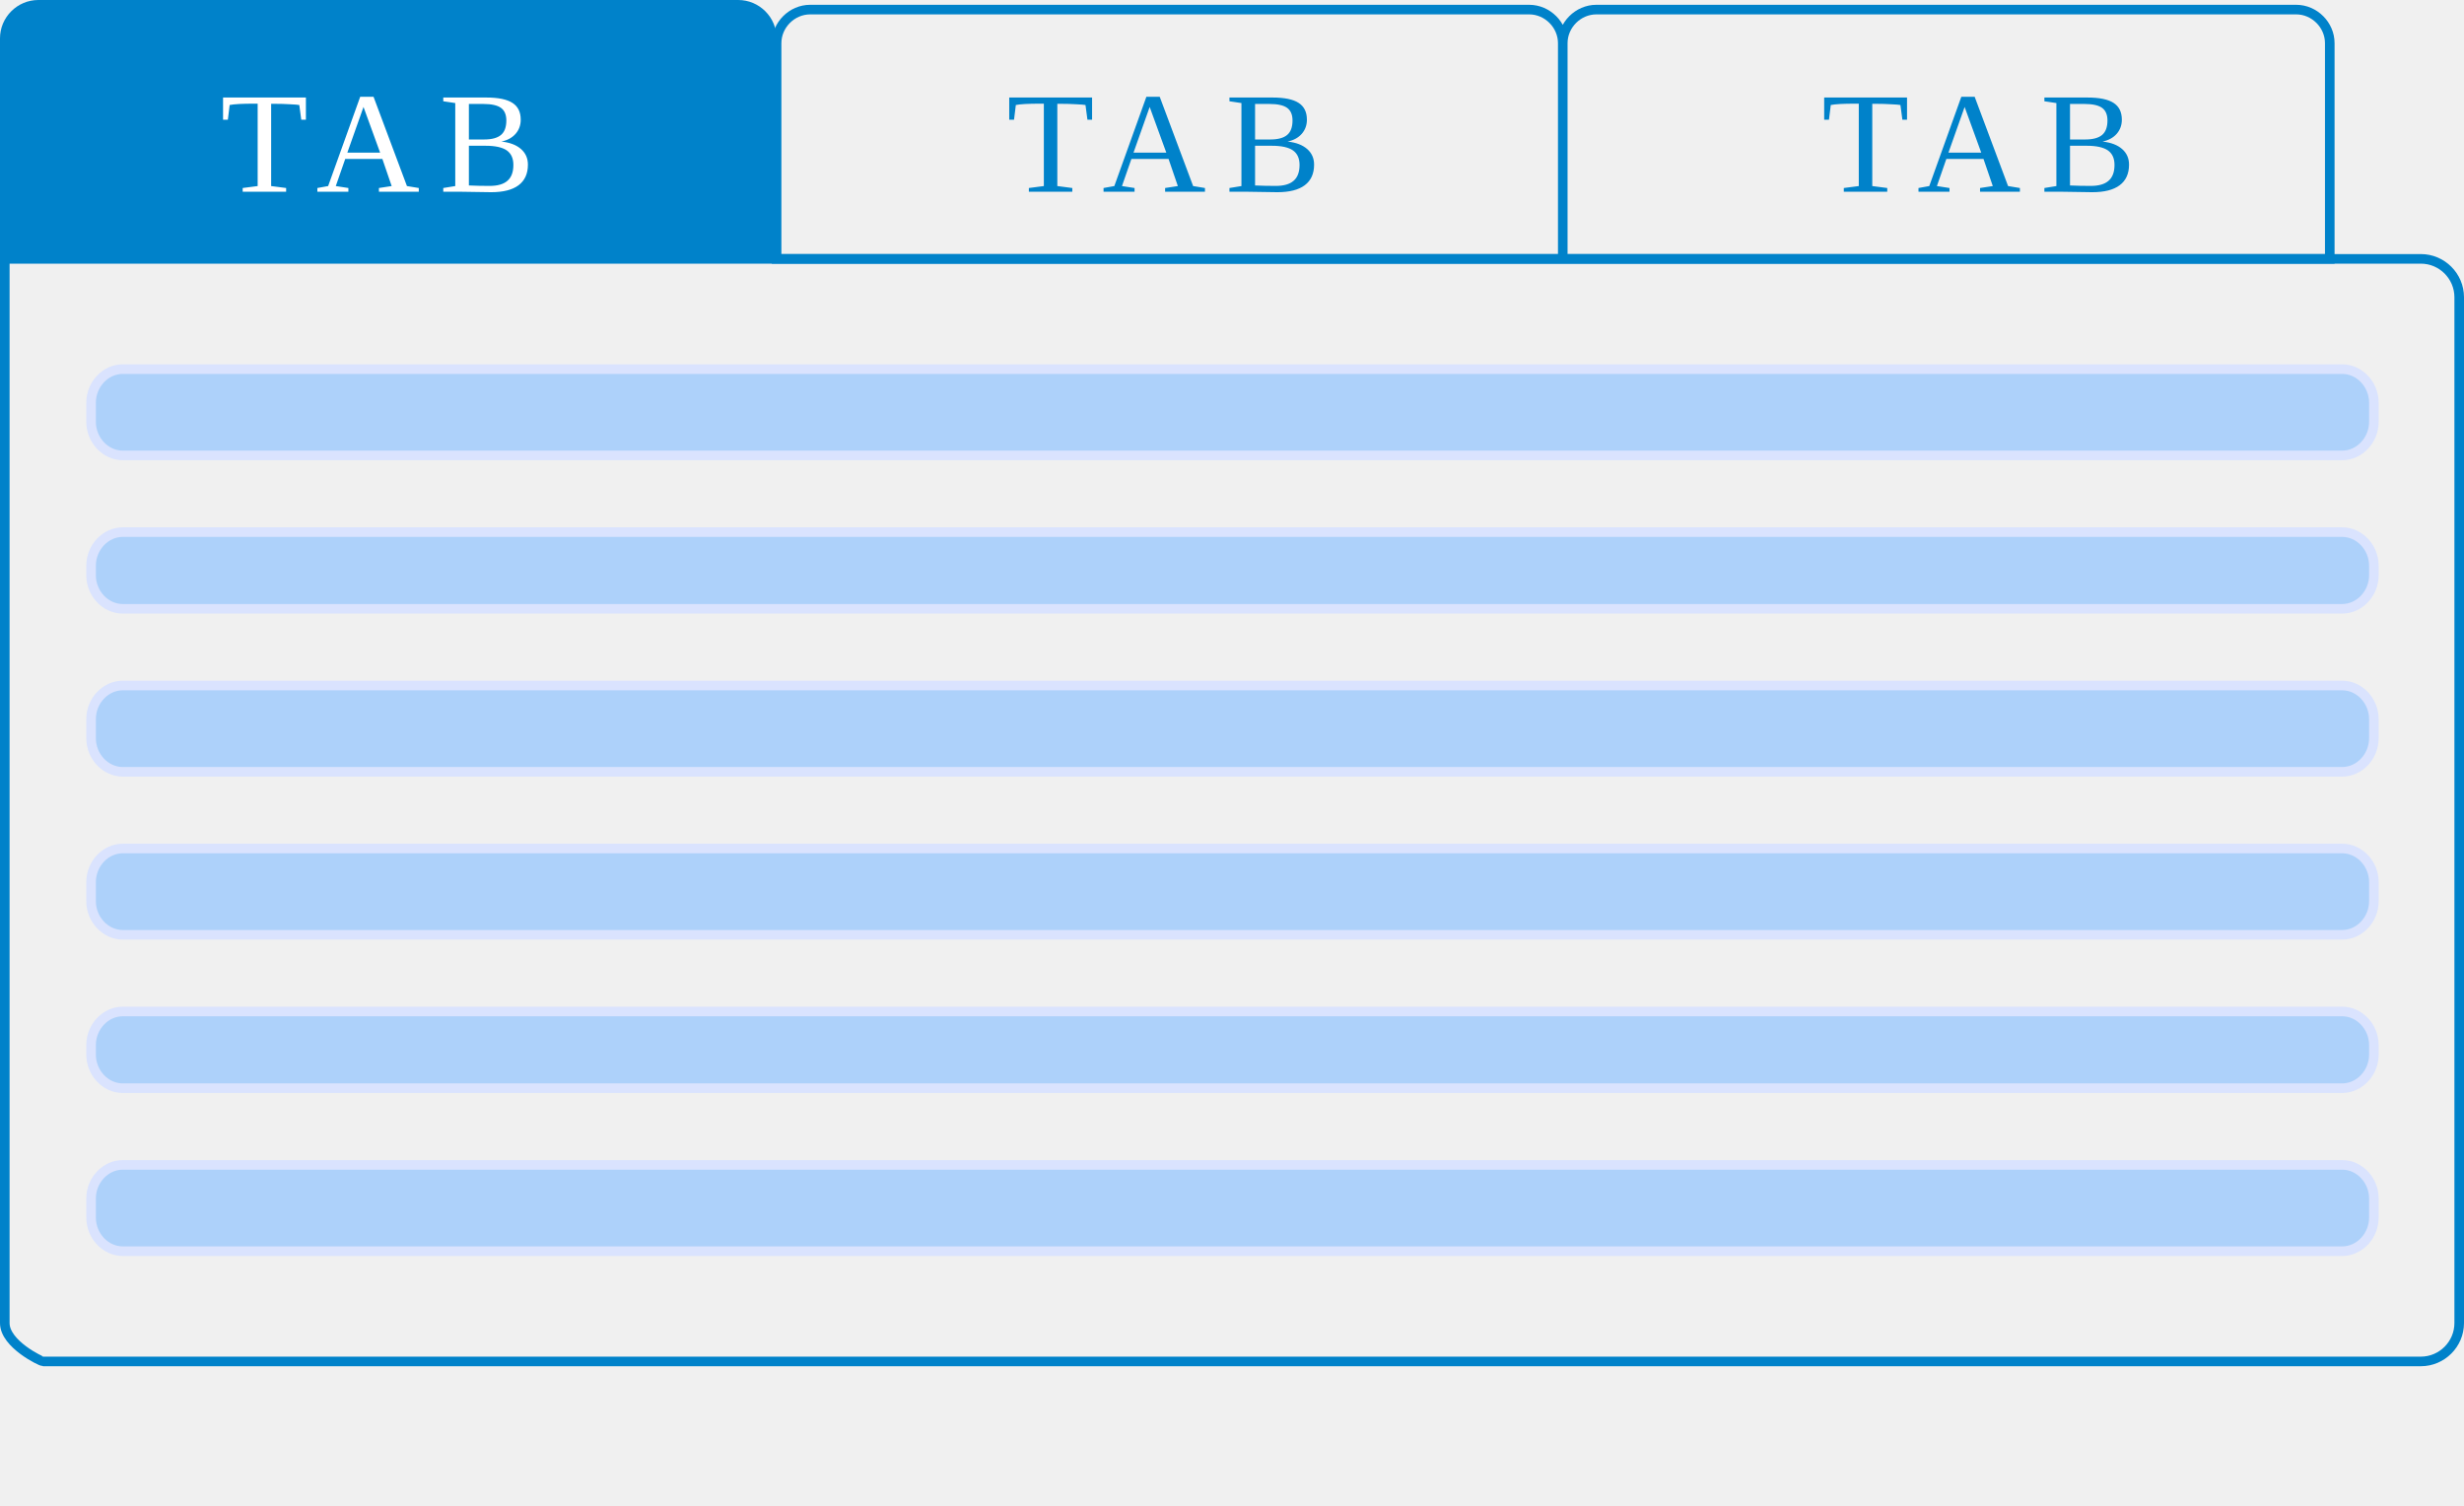
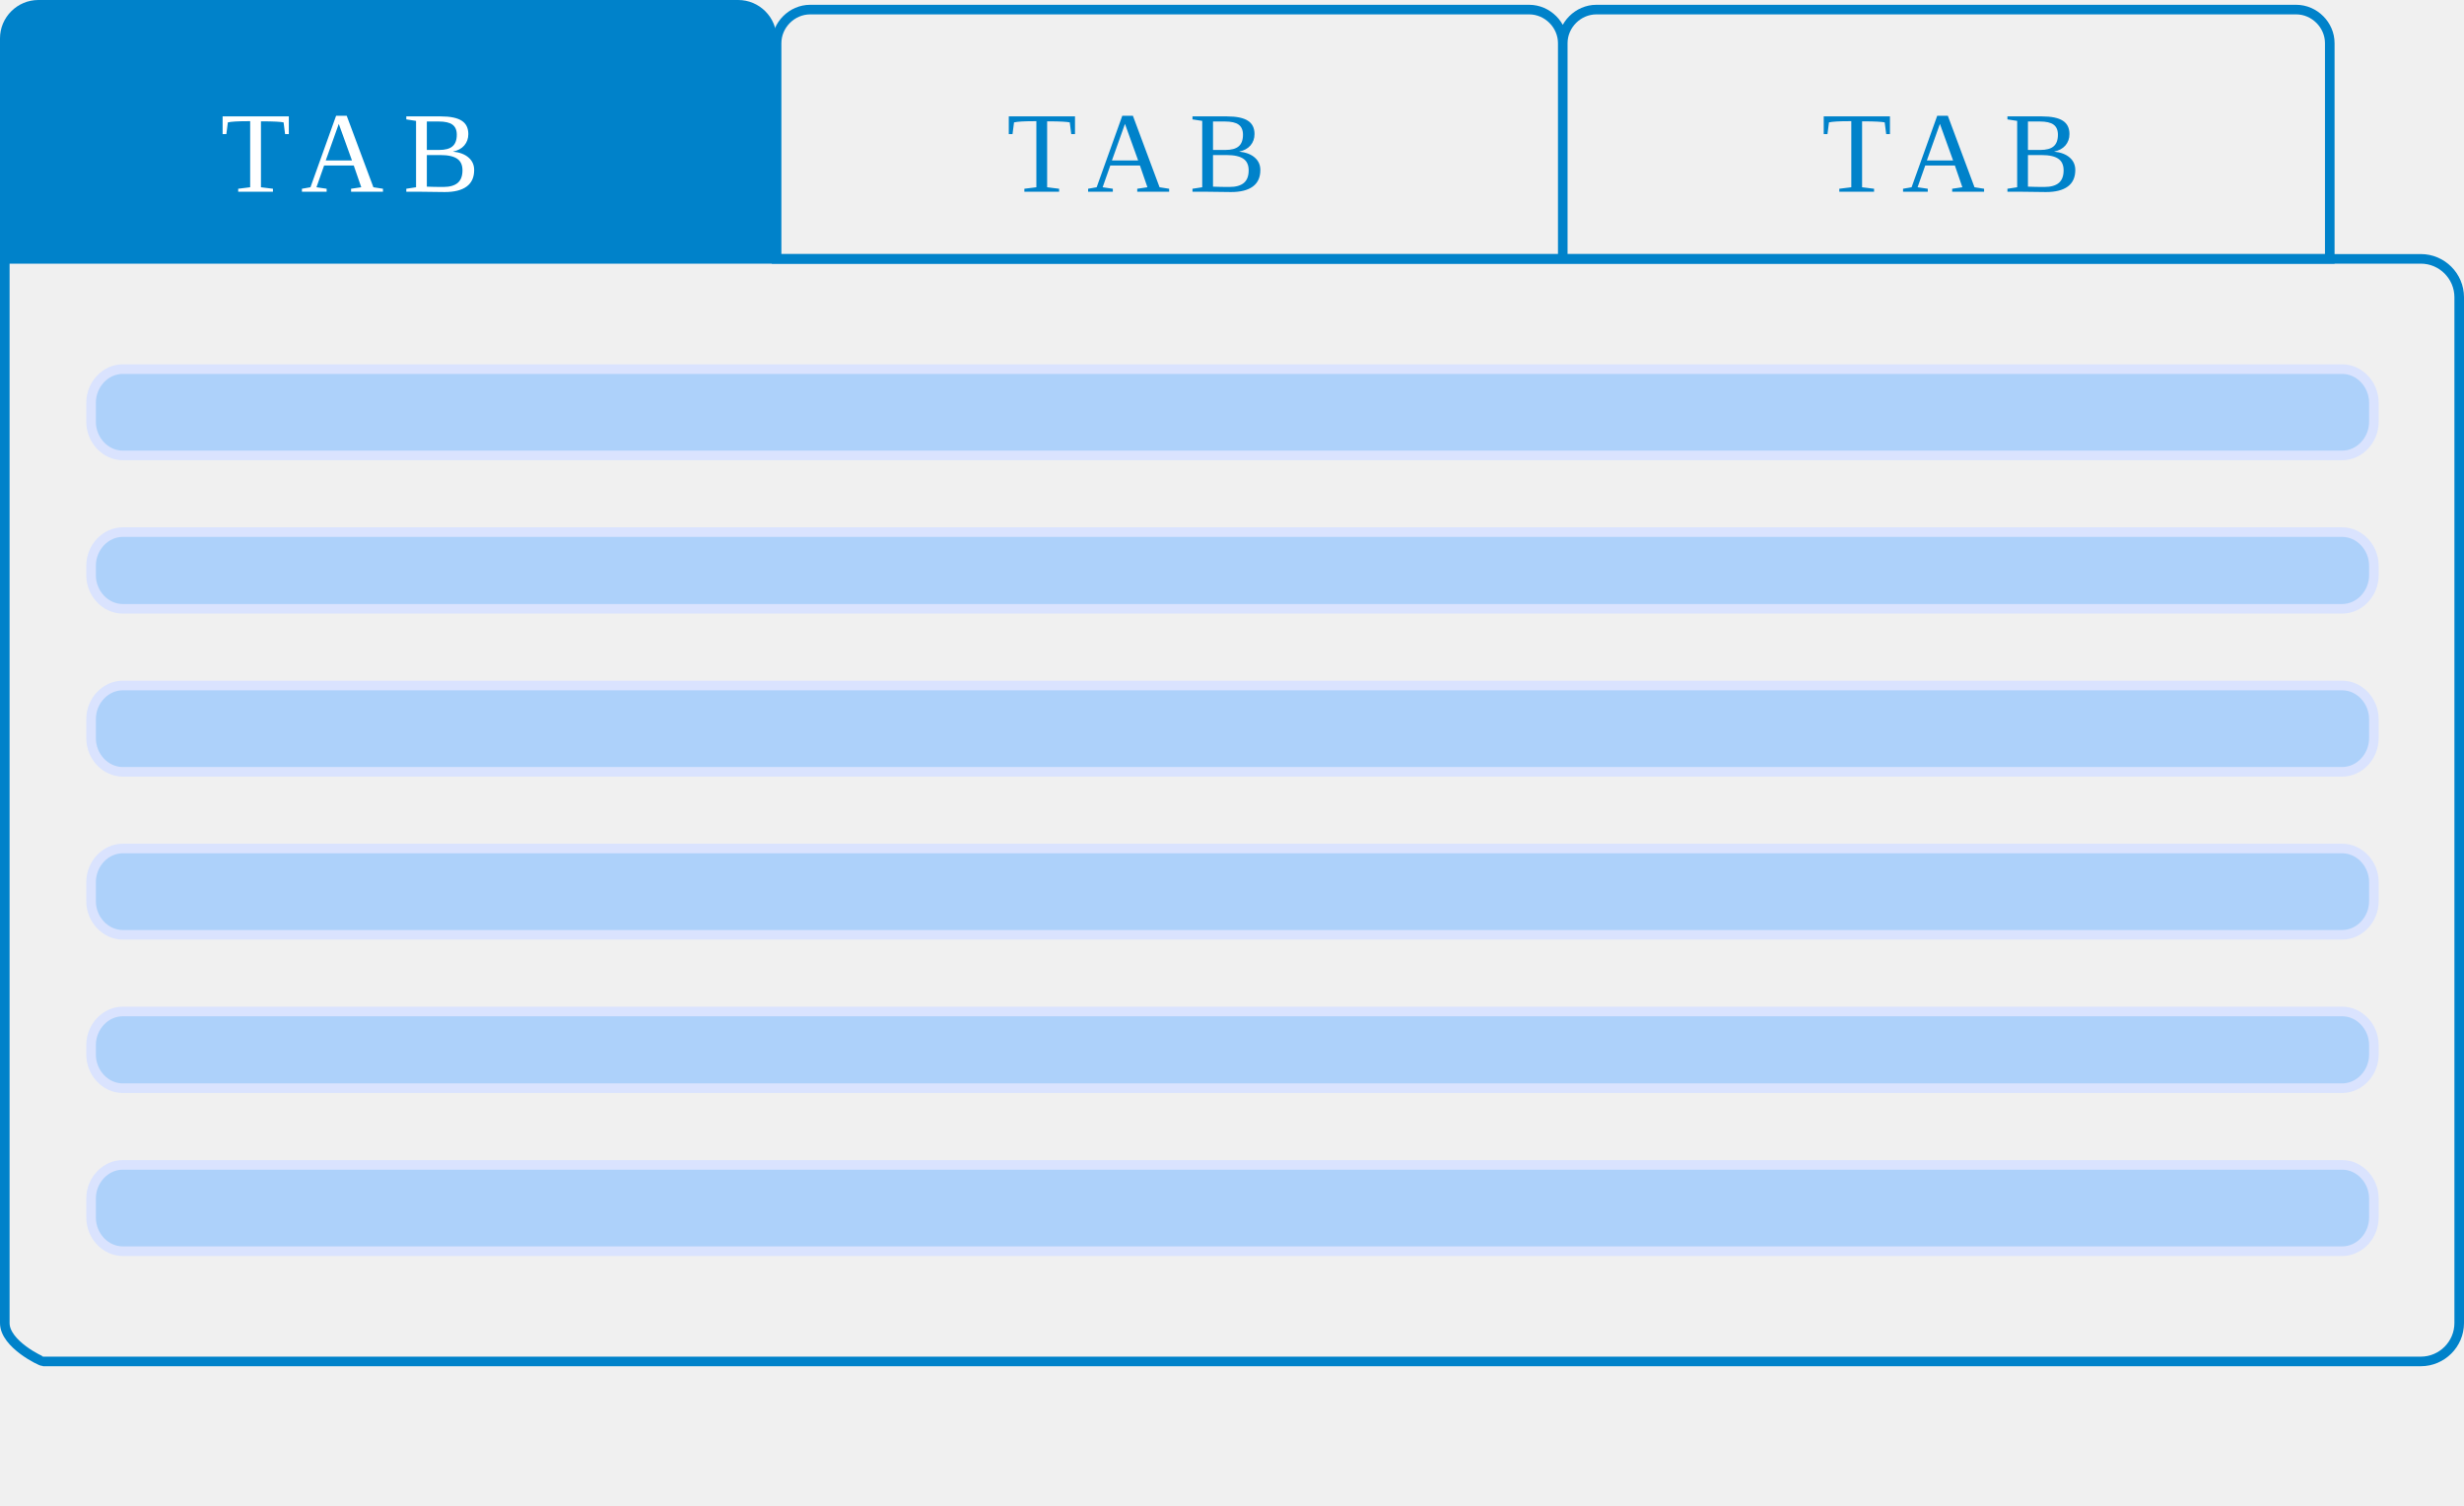
<svg xmlns="http://www.w3.org/2000/svg" xml:space="preserve" baseProfile="tiny" version="1.2" viewBox="0 0 257 157">
  <path fill="#0082CA" d="M0 4c0-2.2 1.8-4 4-4h73c2.2 0 4 1.8 4 4v23H0" />
  <path fill="none" stroke="#0082CA" d="M84.5 1h75c1.9 0 3.5 1.6 3.5 3.5V27H81V4.5C81 2.6 82.6 1 84.5 1zM166.5 1h73c1.9 0 3.5 1.6 3.5 3.5V27h-80V4.5c0-1.9 1.6-3.5 3.5-3.5z" />
  <path fill="#add1fa" stroke="#DAE3FE" d="M12.8 38.5h231.5c1.8 0 3.3 1.6 3.3 3.5v2c0 1.9-1.5 3.5-3.3 3.5H12.8c-1.8 0-3.3-1.6-3.3-3.5v-2c0-1.9 1.5-3.5 3.3-3.5zM12.8 55.5h231.5c1.8 0 3.3 1.6 3.3 3.5v1c0 1.9-1.5 3.5-3.3 3.5H12.8c-1.8 0-3.3-1.6-3.3-3.5v-1c0-1.9 1.5-3.5 3.3-3.5zM12.8 71.5h231.5c1.8 0 3.3 1.6 3.3 3.5v2c0 1.9-1.5 3.5-3.3 3.5H12.8c-1.8 0-3.3-1.6-3.3-3.5v-2c0-1.9 1.5-3.5 3.3-3.5zM12.8 88.5h231.5c1.8 0 3.3 1.6 3.3 3.5v2c0 1.9-1.5 3.5-3.3 3.5H12.8c-1.8 0-3.3-1.6-3.3-3.5v-2c0-1.9 1.5-3.5 3.3-3.5zM12.8 105.5h231.5c1.8 0 3.3 1.6 3.3 3.5v1c0 1.9-1.5 3.5-3.3 3.5H12.8c-1.8 0-3.3-1.6-3.3-3.5v-1c0-1.9 1.5-3.5 3.3-3.5zM12.8 121.5h231.5c1.8 0 3.3 1.6 3.3 3.5v2c0 1.9-1.5 3.5-3.3 3.5H12.8c-1.8 0-3.3-1.6-3.3-3.5v-2c0-1.9 1.5-3.5 3.3-3.5z" />
-   <text x="23" y="20" fill="#FFF" font-size="15" letter-spacing="2">TAB</text>
-   <text x="105" y="20" fill="#0082CA" font-size="15" letter-spacing="2">TAB</text>
-   <text x="190" y="20" fill="#0082CA" font-size="15" letter-spacing="2">TAB</text>
+   <g font-size="12" letter-spacing="2">
+     <text x="23" y="20" fill="#FFF">TAB</text>
+     <text x="105" y="20" fill="#0082CA">TAB</text>
+     <text x="190" y="20" fill="#0082CA">TAB</text>
+   </g>
  <path fill="none" stroke="#0082CA" d="M252.5 142H4.5c-.2 0-4-1.8-4-4V27h252c2.2 0 4 1.8 4 4v107c0 2.2-1.8 4-4 4z" />
</svg>
